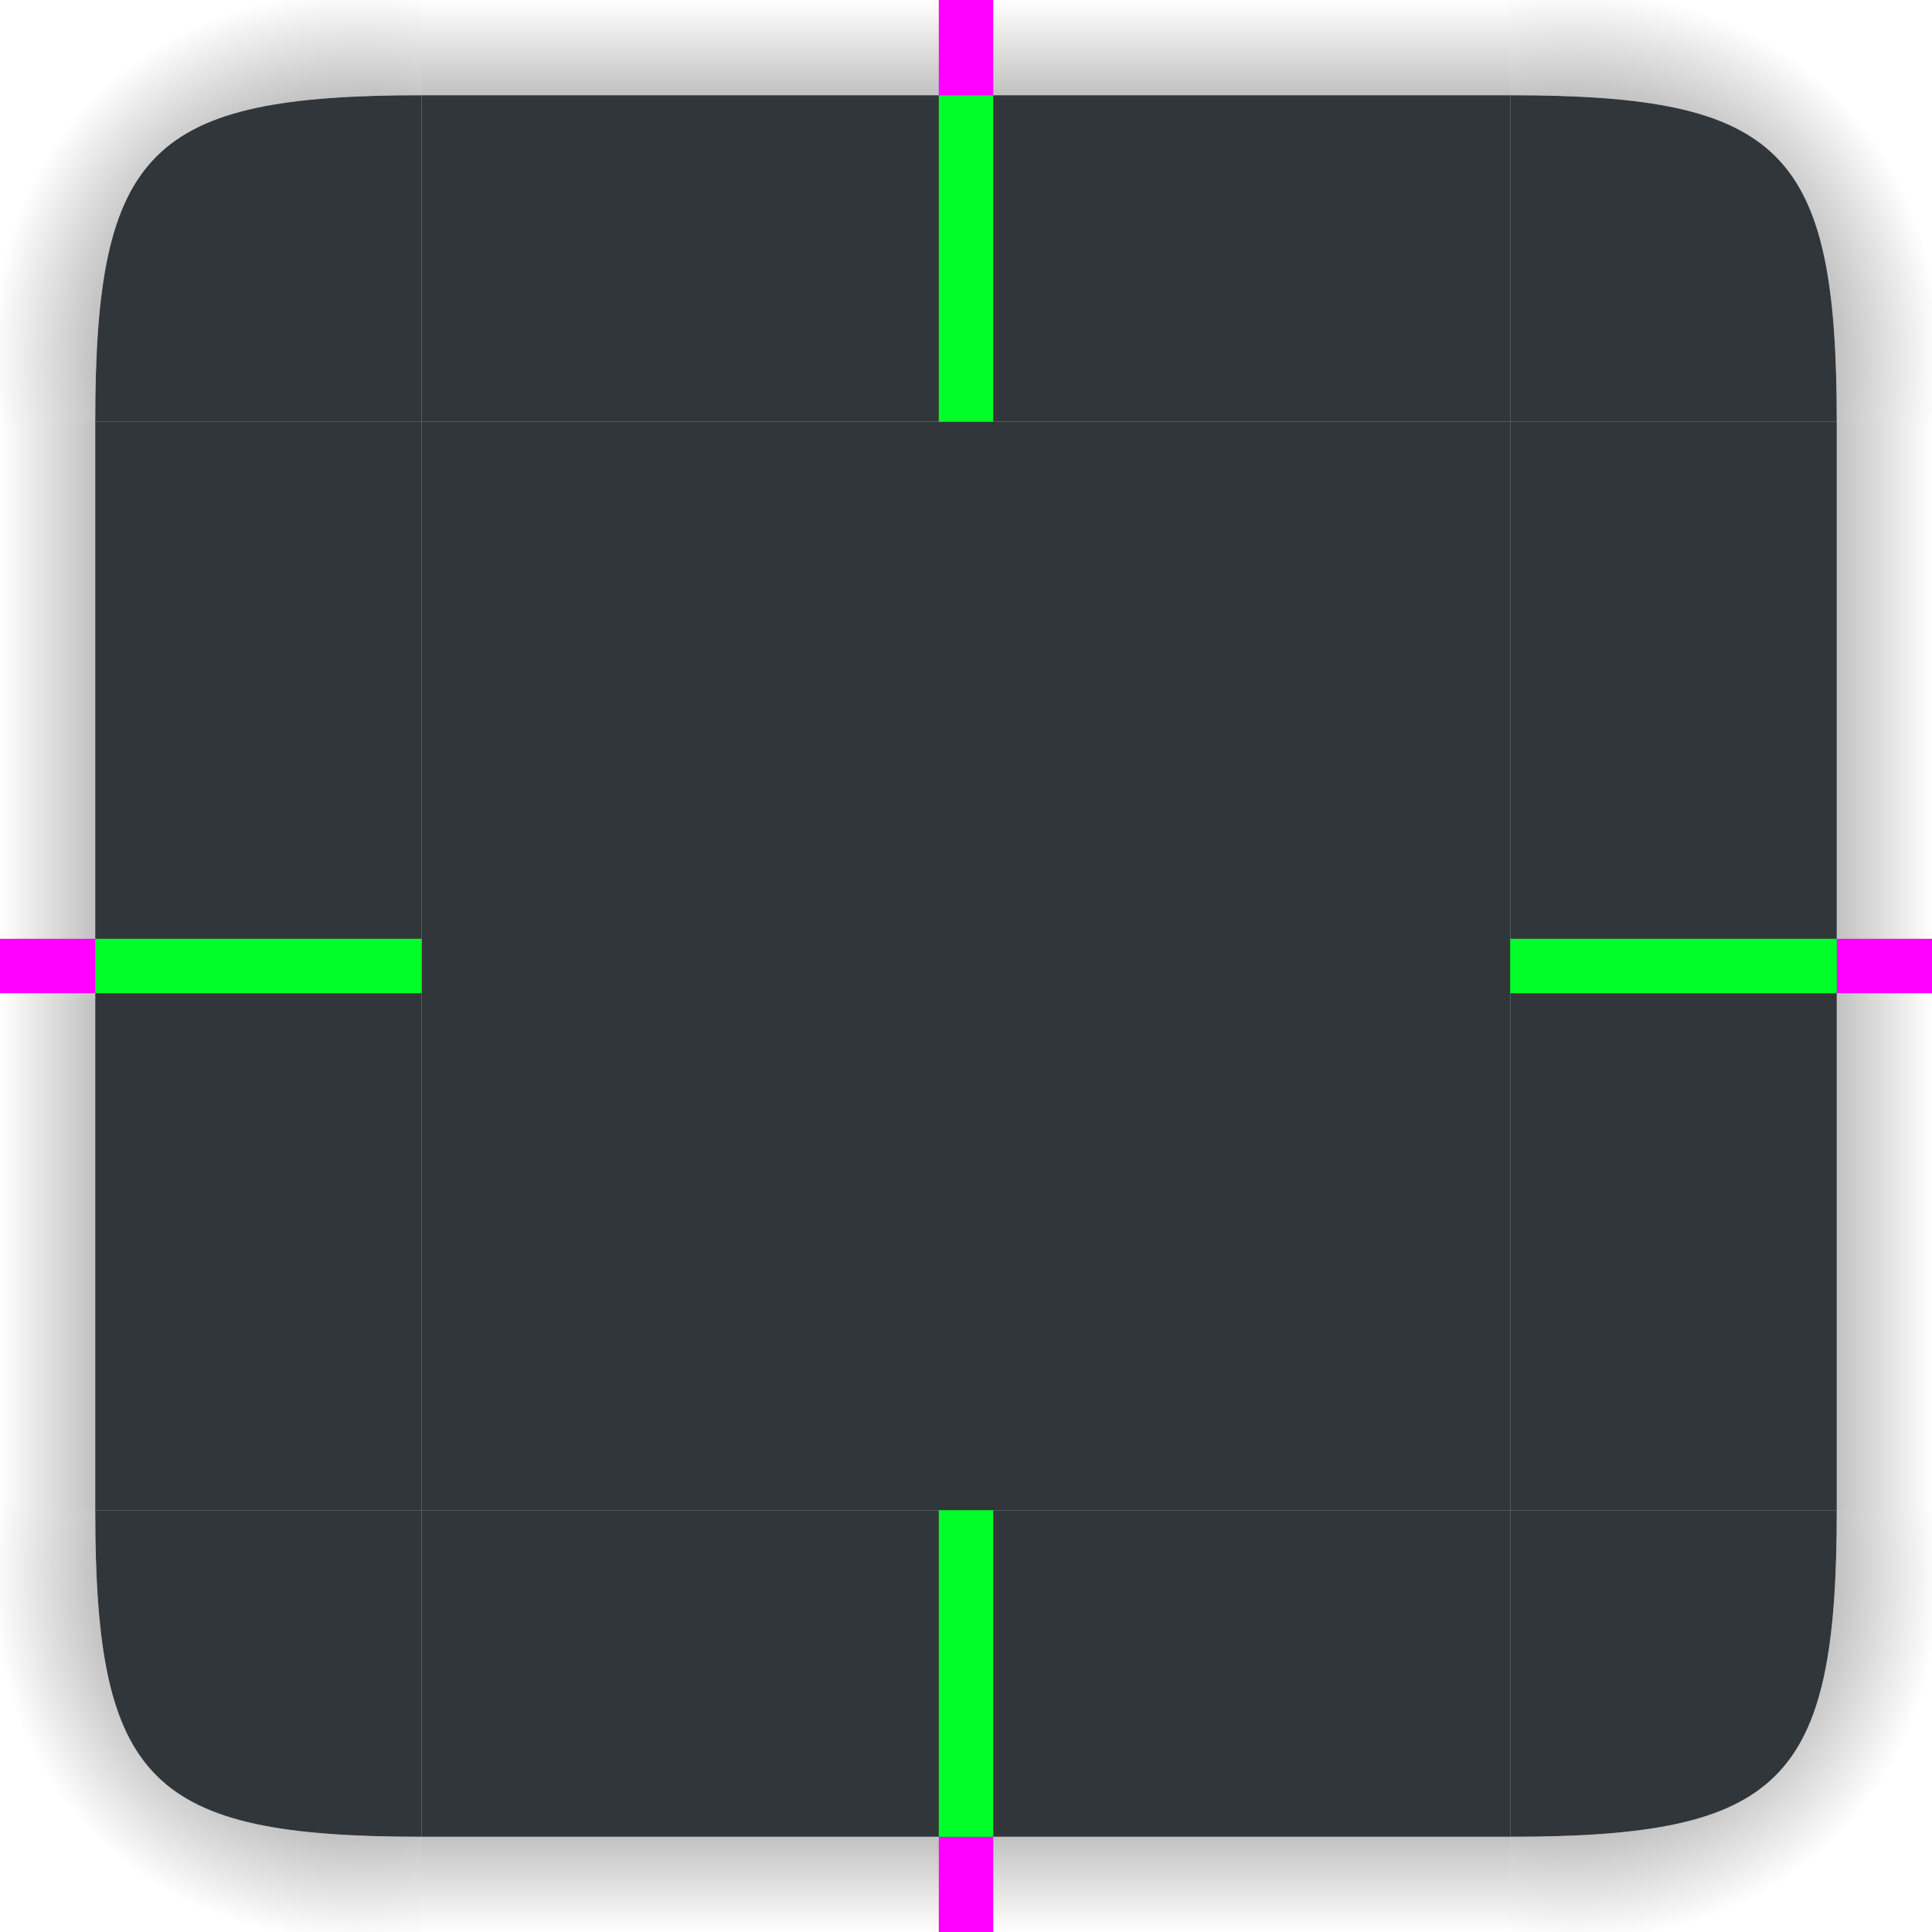
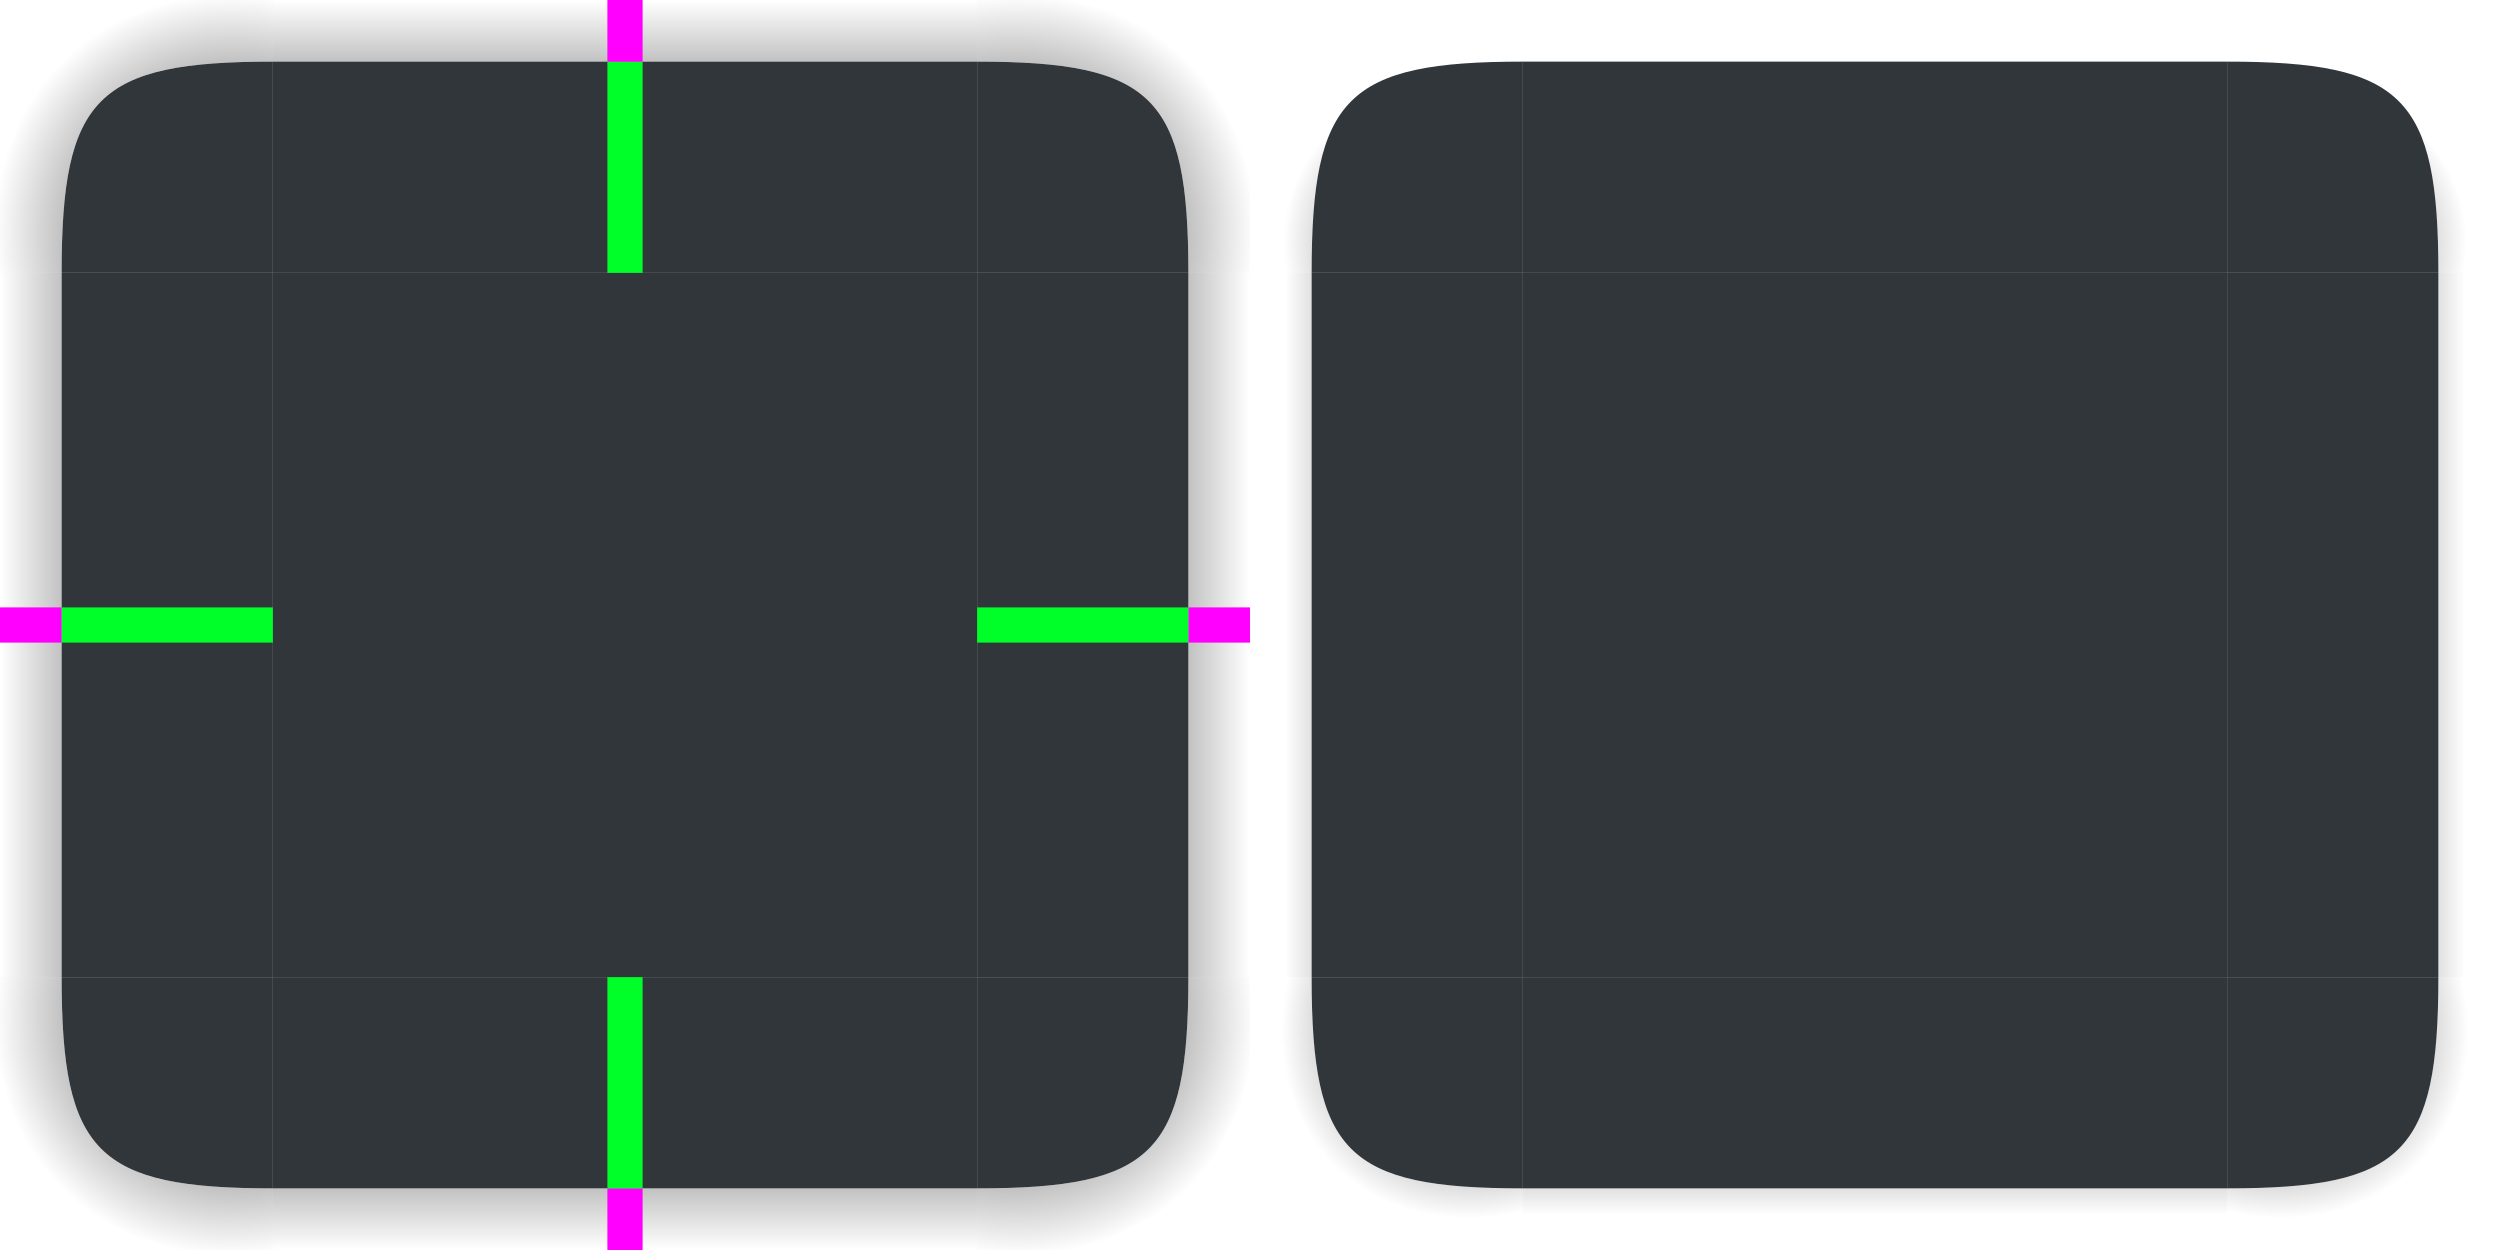
- <svg xmlns="http://www.w3.org/2000/svg" xmlns:xlink="http://www.w3.org/1999/xlink" id="svg4198" width="142" height="142" version="1.1">
+ <svg xmlns="http://www.w3.org/2000/svg" xmlns:xlink="http://www.w3.org/1999/xlink" width="284" height="142" version="1.1">
  <defs id="rounded">
    <linearGradient id="linearGradient1003" x1="148" x2="148" y1="143" y2="128.5" gradientTransform="matrix(0,2,-2,0,552,-209)" gradientUnits="userSpaceOnUse" xlink:href="#linearGradient985" />
    <linearGradient id="linearGradient985">
-       <stop id="stop981" style="stop-color:#000000;stop-opacity:1" offset="0" />
-       <stop id="stop983" style="stop-color:#000000;stop-opacity:0" offset="1" />
+       <stop style="stop-color:#000000;stop-opacity:1" offset="0" />
+       <stop style="stop-color:#000000;stop-opacity:0" offset="1" />
    </linearGradient>
    <linearGradient id="linearGradient1007" x1="148" x2="148" y1="143" y2="128.5" gradientTransform="matrix(0,2,2,0,-104,-209)" gradientUnits="userSpaceOnUse" xlink:href="#linearGradient985" />
    <radialGradient id="radialGradient882" cx="129.71" cy="144.271" r="11" fx="129.71" fy="144.271" gradientTransform="matrix(1.864192,1.864192,2.181819,-2.181819,-372.5768,201.9694)" gradientUnits="userSpaceOnUse" xlink:href="#linearGradient985" />
    <linearGradient id="linearGradient1022" x1="148" x2="148" y1="143" y2="128.5" gradientTransform="matrix(2,0,0,-2,-73.99996,417)" gradientUnits="userSpaceOnUse" xlink:href="#linearGradient985" />
    <radialGradient id="radialGradient884" cx="129.71" cy="144.271" r="11" fx="129.71" fy="144.271" gradientTransform="matrix(-1.864192,1.864192,-2.181819,-2.181819,820.5768,201.9694)" gradientUnits="userSpaceOnUse" xlink:href="#linearGradient985" />
    <radialGradient id="radialGradient987" cx="129.71" cy="144.271" r="11" fx="129.71" fy="144.271" gradientTransform="matrix(1.864192,-1.864192,2.181819,2.181819,-372.5768,-23.96938)" gradientUnits="userSpaceOnUse" xlink:href="#linearGradient985" />
    <linearGradient id="linearGradient995" x1="148" x2="148" y1="143" y2="128.5" gradientTransform="matrix(2,0,0,2,-73.99996,-239)" gradientUnits="userSpaceOnUse" xlink:href="#linearGradient985" />
    <radialGradient id="radialGradient876" cx="129.71" cy="144.271" r="11" fx="129.71" fy="144.271" gradientTransform="matrix(-1.864192,-1.864192,-2.181819,2.181819,820.5768,-23.96938)" gradientUnits="userSpaceOnUse" xlink:href="#linearGradient985" />
+     <linearGradient id="linearGradient933" x1="148" x2="148" y1="143" y2="130.5" gradientTransform="matrix(2,0,0,-2,-73.99996,417)" gradientUnits="userSpaceOnUse" xlink:href="#linearGradient985" />
+     <radialGradient id="radialGradient935" cx="129.71" cy="144.271" r="11" fx="129.71" fy="144.271" gradientTransform="matrix(1.545413,1.545413,1.951716,-1.951716,-298.0307,210.1209)" gradientUnits="userSpaceOnUse" xlink:href="#linearGradient985" />
+     <linearGradient id="linearGradient937" x1="148" x2="148" y1="143" y2="130.5" gradientTransform="matrix(0,2,2,0,-104,-209)" gradientUnits="userSpaceOnUse" xlink:href="#linearGradient985" />
+     <linearGradient id="linearGradient961" x1="148" x2="148" y1="143" y2="132.409" gradientTransform="matrix(2,0,0,-2,-73.99996,417)" gradientUnits="userSpaceOnUse" xlink:href="#linearGradient985" />
+     <radialGradient id="radialGradient963" cx="129.71" cy="144.271" r="11" fx="129.71" fy="144.271" gradientTransform="matrix(-0.8772168,2.373915,1.870754,0.6912869,27.88906,-278.6527)" gradientUnits="userSpaceOnUse" xlink:href="#linearGradient985" />
+     <linearGradient id="linearGradient965" x1="148" x2="148" y1="143" y2="130.5" gradientTransform="matrix(0,2,2,0,-104,-209)" gradientUnits="userSpaceOnUse" xlink:href="#linearGradient985" />
+     <radialGradient id="radialGradient979" cx="129.71" cy="144.271" r="11" fx="129.71" fy="144.271" gradientTransform="matrix(1.545413,1.545413,1.951716,-1.951716,-298.0307,210.1209)" gradientUnits="userSpaceOnUse" xlink:href="#linearGradient985" />
+     <radialGradient id="radialGradient991" cx="129.71" cy="144.271" r="11" fx="129.71" fy="144.271" gradientTransform="matrix(-0.8772168,2.373915,1.870754,0.6912869,27.88906,-278.6527)" gradientUnits="userSpaceOnUse" xlink:href="#linearGradient985" />
  </defs>
  <rect id="hint-tile-center" style="fill:#ff0000" width="7" height="7" x="0" y="-7" />
-   <rect id="decoration-center" style="opacity:1;fill:#31363b" width="80" height="80" x="31" y="31" />
+   <rect id="decoration-center" style="fill:#31363b" width="80" height="80" x="31" y="31" />
  <g id="decoration-topright" transform="translate(-153,-18)">
-     <path id="shadow-topright" style="opacity:1;fill:url(#radialGradient876)" d="M 295,18 V 49 h -7 c 0,-20 -4,-24 -24,-24 v -7 z" />
-     <path id="path870" style="opacity:1;fill:#31363b" d="m 264,25 v 24 h 24 C 288,28.999 284,25 264,25 Z" />
+     <path id="shadow-topright" style="fill:url(#radialGradient876)" d="M 295,18 V 49 h -7 c 0,-20 -4,-24 -24,-24 v -7 z" />
+     <path style="fill:#31363b" d="m 264,25 v 24 h 24 C 288,28.999 284,25 264,25 Z" />
  </g>
  <g id="decoration-top" transform="translate(-153,-18)">
-     <path id="rect953" style="opacity:1;fill:url(#linearGradient995)" d="m 184,18 v 7 h 80 v -7 z" />
-     <rect id="rect872" style="opacity:1;fill:#31363b" width="80" height="24" x="184" y="25" />
+     <path style="fill:url(#linearGradient995)" d="m 184,18 v 7 h 80 v -7 z" />
+     <rect style="fill:#31363b" width="80" height="24" x="184" y="25" />
  </g>
  <g id="decoration-topleft" transform="translate(-153,-18)">
-     <path id="shadow-topleft" style="opacity:1;fill:url(#radialGradient987)" d="M 153,18 V 49 h 7 c 0,-20 4,-24 24,-24 v -7 z" />
-     <path id="path876" style="opacity:1;fill:#31363b" d="M 184,25 V 49 H 160 C 160,29 164,25 184,25 Z" />
+     <path id="shadow-topleft" style="fill:url(#radialGradient987)" d="M 153,18 V 49 h 7 c 0,-20 4,-24 24,-24 v -7 z" />
+     <path style="fill:#31363b" d="M 184,25 V 49 H 160 C 160,29 164,25 184,25 Z" />
  </g>
  <g id="decoration-bottomright" transform="translate(-153,-18)">
-     <path id="shadow-bottomright" style="opacity:1;fill:url(#radialGradient884)" d="m 295,160 v -31 h -7 c 0,20 -4,24 -24,24 v 7 z" />
-     <path id="path878" style="opacity:1;fill:#31363b" d="m 264,153 v -24 h 24 c 0,20.001 -4,24 -24,24 z" />
+     <path id="shadow-bottomright" style="fill:url(#radialGradient884)" d="m 295,160 v -31 h -7 c 0,20 -4,24 -24,24 v 7 z" />
+     <path style="fill:#31363b" d="m 264,153 v -24 h 24 c 0,20.001 -4,24 -24,24 z" />
  </g>
  <g id="decoration-bottom" transform="translate(-153,-18)">
-     <path id="path1011" style="opacity:1;fill:url(#linearGradient1022)" d="m 184,153 v 7 h 80 v -7 z" />
-     <rect id="rect880" style="opacity:1;fill:#31363b" width="80" height="24" x="184" y="-153" transform="scale(1,-1)" />
+     <path style="fill:url(#linearGradient1022)" d="m 184,153 v 7 h 80 v -7 z" />
+     <rect style="fill:#31363b" width="80" height="24" x="184" y="-153" transform="scale(1,-1)" />
  </g>
  <g id="decoration-bottomleft" transform="translate(-153,-18)">
-     <path id="shadow-bottomleft" style="opacity:1;fill:url(#radialGradient882)" d="m 153,160 v -31 h 7 c 0,20 4,24 24,24 v 7 z" />
-     <path id="path882" style="opacity:1;fill:#31363b" d="m 184,153 v -24 h -24 c 0,20 4,24 24,24 z" />
+     <path id="shadow-bottomleft" style="fill:url(#radialGradient882)" d="m 153,160 v -31 h 7 c 0,20 4,24 24,24 v 7 z" />
+     <path style="fill:#31363b" d="m 184,153 v -24 h -24 c 0,20 4,24 24,24 z" />
  </g>
  <g id="decoration-left" transform="translate(-153,-18)">
-     <path id="path1005" style="opacity:1;fill:url(#linearGradient1007)" d="M 153,49 V 129 h 7 V 49 Z" />
-     <rect id="rect884" style="opacity:1;fill:#31363b" width="80" height="24" x="49" y="-184" transform="rotate(90)" />
+     <path style="fill:url(#linearGradient1007)" d="M 153,49 V 129 h 7 V 49 Z" />
+     <rect style="fill:#31363b" width="80" height="24" x="49" y="-184" transform="rotate(90)" />
  </g>
  <g id="decoration-right" transform="translate(-153,-18)">
-     <path id="path999" style="opacity:1;fill:url(#linearGradient1003)" d="M 288,49 V 129 h 7 V 49 Z" />
-     <rect id="rect886" style="opacity:1;fill:#31363b" width="80" height="24" x="49" y="-288" transform="rotate(90)" />
+     <path style="fill:url(#linearGradient1003)" d="M 288,49 V 129 h 7 V 49 Z" />
+     <rect style="fill:#31363b" width="80" height="24" x="49" y="-288" transform="rotate(90)" />
  </g>
  <rect id="hint-top-margin" style="fill:#00ff29" width="4" height="24" x="69" y="7" />
-   <rect id="shadow-hint-top-margin" style="opacity:1;fill:#ff00ff" width="4" height="7" x="69" y="0" />
-   <rect id="shadow-hint-bottom-margin" style="opacity:1;fill:#ff00ff" width="4" height="7" x="69" y="135" />
-   <rect id="shadow-hint-right-margin" style="opacity:1;fill:#ff00ff" width="7" height="4" x="135" y="69" />
-   <rect id="shadow-hint-left-margin" style="opacity:1;fill:#ff00ff" width="7" height="4" x="0" y="69" />
+   <rect id="shadow-hint-top-margin" style="fill:#ff00ff" width="4" height="7" x="69" y="0" />
+   <rect id="shadow-hint-bottom-margin" style="fill:#ff00ff" width="4" height="7" x="69" y="135" />
+   <rect id="shadow-hint-right-margin" style="fill:#ff00ff" width="7" height="4" x="135" y="69" />
+   <rect id="shadow-hint-left-margin" style="fill:#ff00ff" width="7" height="4" x="0" y="69" />
  <rect id="hint-bottom-margin" style="fill:#00ff29" width="4" height="24" x="69" y="111" />
  <rect id="hint-right-margin" style="fill:#00ff29" width="4" height="24" x="69" y="-135" transform="rotate(90)" />
  <rect id="hint-left-margin" style="fill:#00ff29" width="4" height="24" x="69" y="-31" transform="rotate(90)" />
+   <rect id="decoration-inactive-center" style="fill:#31363b" width="80" height="80" x="173" y="31" />
+   <g id="decoration-inactive-bottom" transform="translate(-11,-18)">
+     <path style="fill:url(#linearGradient933)" d="m 184,153 v 7 h 80 v -7 z" />
+     <rect style="fill:#31363b" width="80" height="24" x="184" y="-153" transform="scale(1,-1)" />
+   </g>
+   <g id="decoration-inactive-bottomleft" transform="translate(-11,-18)">
+     <path style="fill:url(#radialGradient935)" d="m 153,160 v -31 h 7 c 0,20 4,24 24,24 v 7 z" />
+     <path style="fill:#31363b" d="m 184,153 v -24 h -24 c 0,20 4,24 24,24 z" />
+   </g>
+   <g id="decoration-inactive-left" transform="translate(-11,-18)">
+     <path style="fill:url(#linearGradient937)" d="M 153,49 V 129 h 7 V 49 Z" />
+     <rect style="fill:#31363b" width="80" height="24" x="49" y="-184" transform="rotate(90)" />
+   </g>
+   <g id="decoration-inactive-top" transform="rotate(180,218.5,80)">
+     <path style="fill:url(#linearGradient961)" d="m 184,153 v 7 h 80 v -7 z" />
+     <rect style="fill:#31363b" width="80" height="24" x="184" y="-153" transform="scale(1,-1)" />
+   </g>
+   <g id="decoration-inactive-topleft" transform="rotate(90,227.5,74.5)">
+     <path style="fill:url(#radialGradient963)" d="m 153,160 v -31 h 7 c 0,20 4,24 24,24 v 7 z" />
+     <path style="fill:#31363b" d="m 184,153 v -24 h -24 c 0,20 4,24 24,24 z" />
+   </g>
+   <g id="decoration-inactive-right" transform="rotate(180,218.5,80)">
+     <path style="fill:url(#linearGradient965)" d="M 153,49 V 129 h 7 V 49 Z" />
+     <rect style="fill:#31363b" width="80" height="24" x="49" y="-184" transform="rotate(90)" />
+   </g>
+   <g id="decoration-inactive-bottomright" transform="matrix(-1,0,0,1,437,-18)">
+     <path style="fill:url(#radialGradient979)" d="m 153,160 v -31 h 7 c 0,20 4,24 24,24 v 7 z" />
+     <path style="fill:#31363b" d="m 184,153 v -24 h -24 c 0,20 4,24 24,24 z" />
+   </g>
+   <g id="decoration-inactive-topright" transform="matrix(0,1,1,0,124,-153)">
+     <path style="fill:url(#radialGradient991)" d="m 153,160 v -31 h 7 c 0,20 4,24 24,24 v 7 z" />
+     <path style="fill:#31363b" d="m 184,153 v -24 h -24 c 0,20 4,24 24,24 z" />
+   </g>
</svg>
